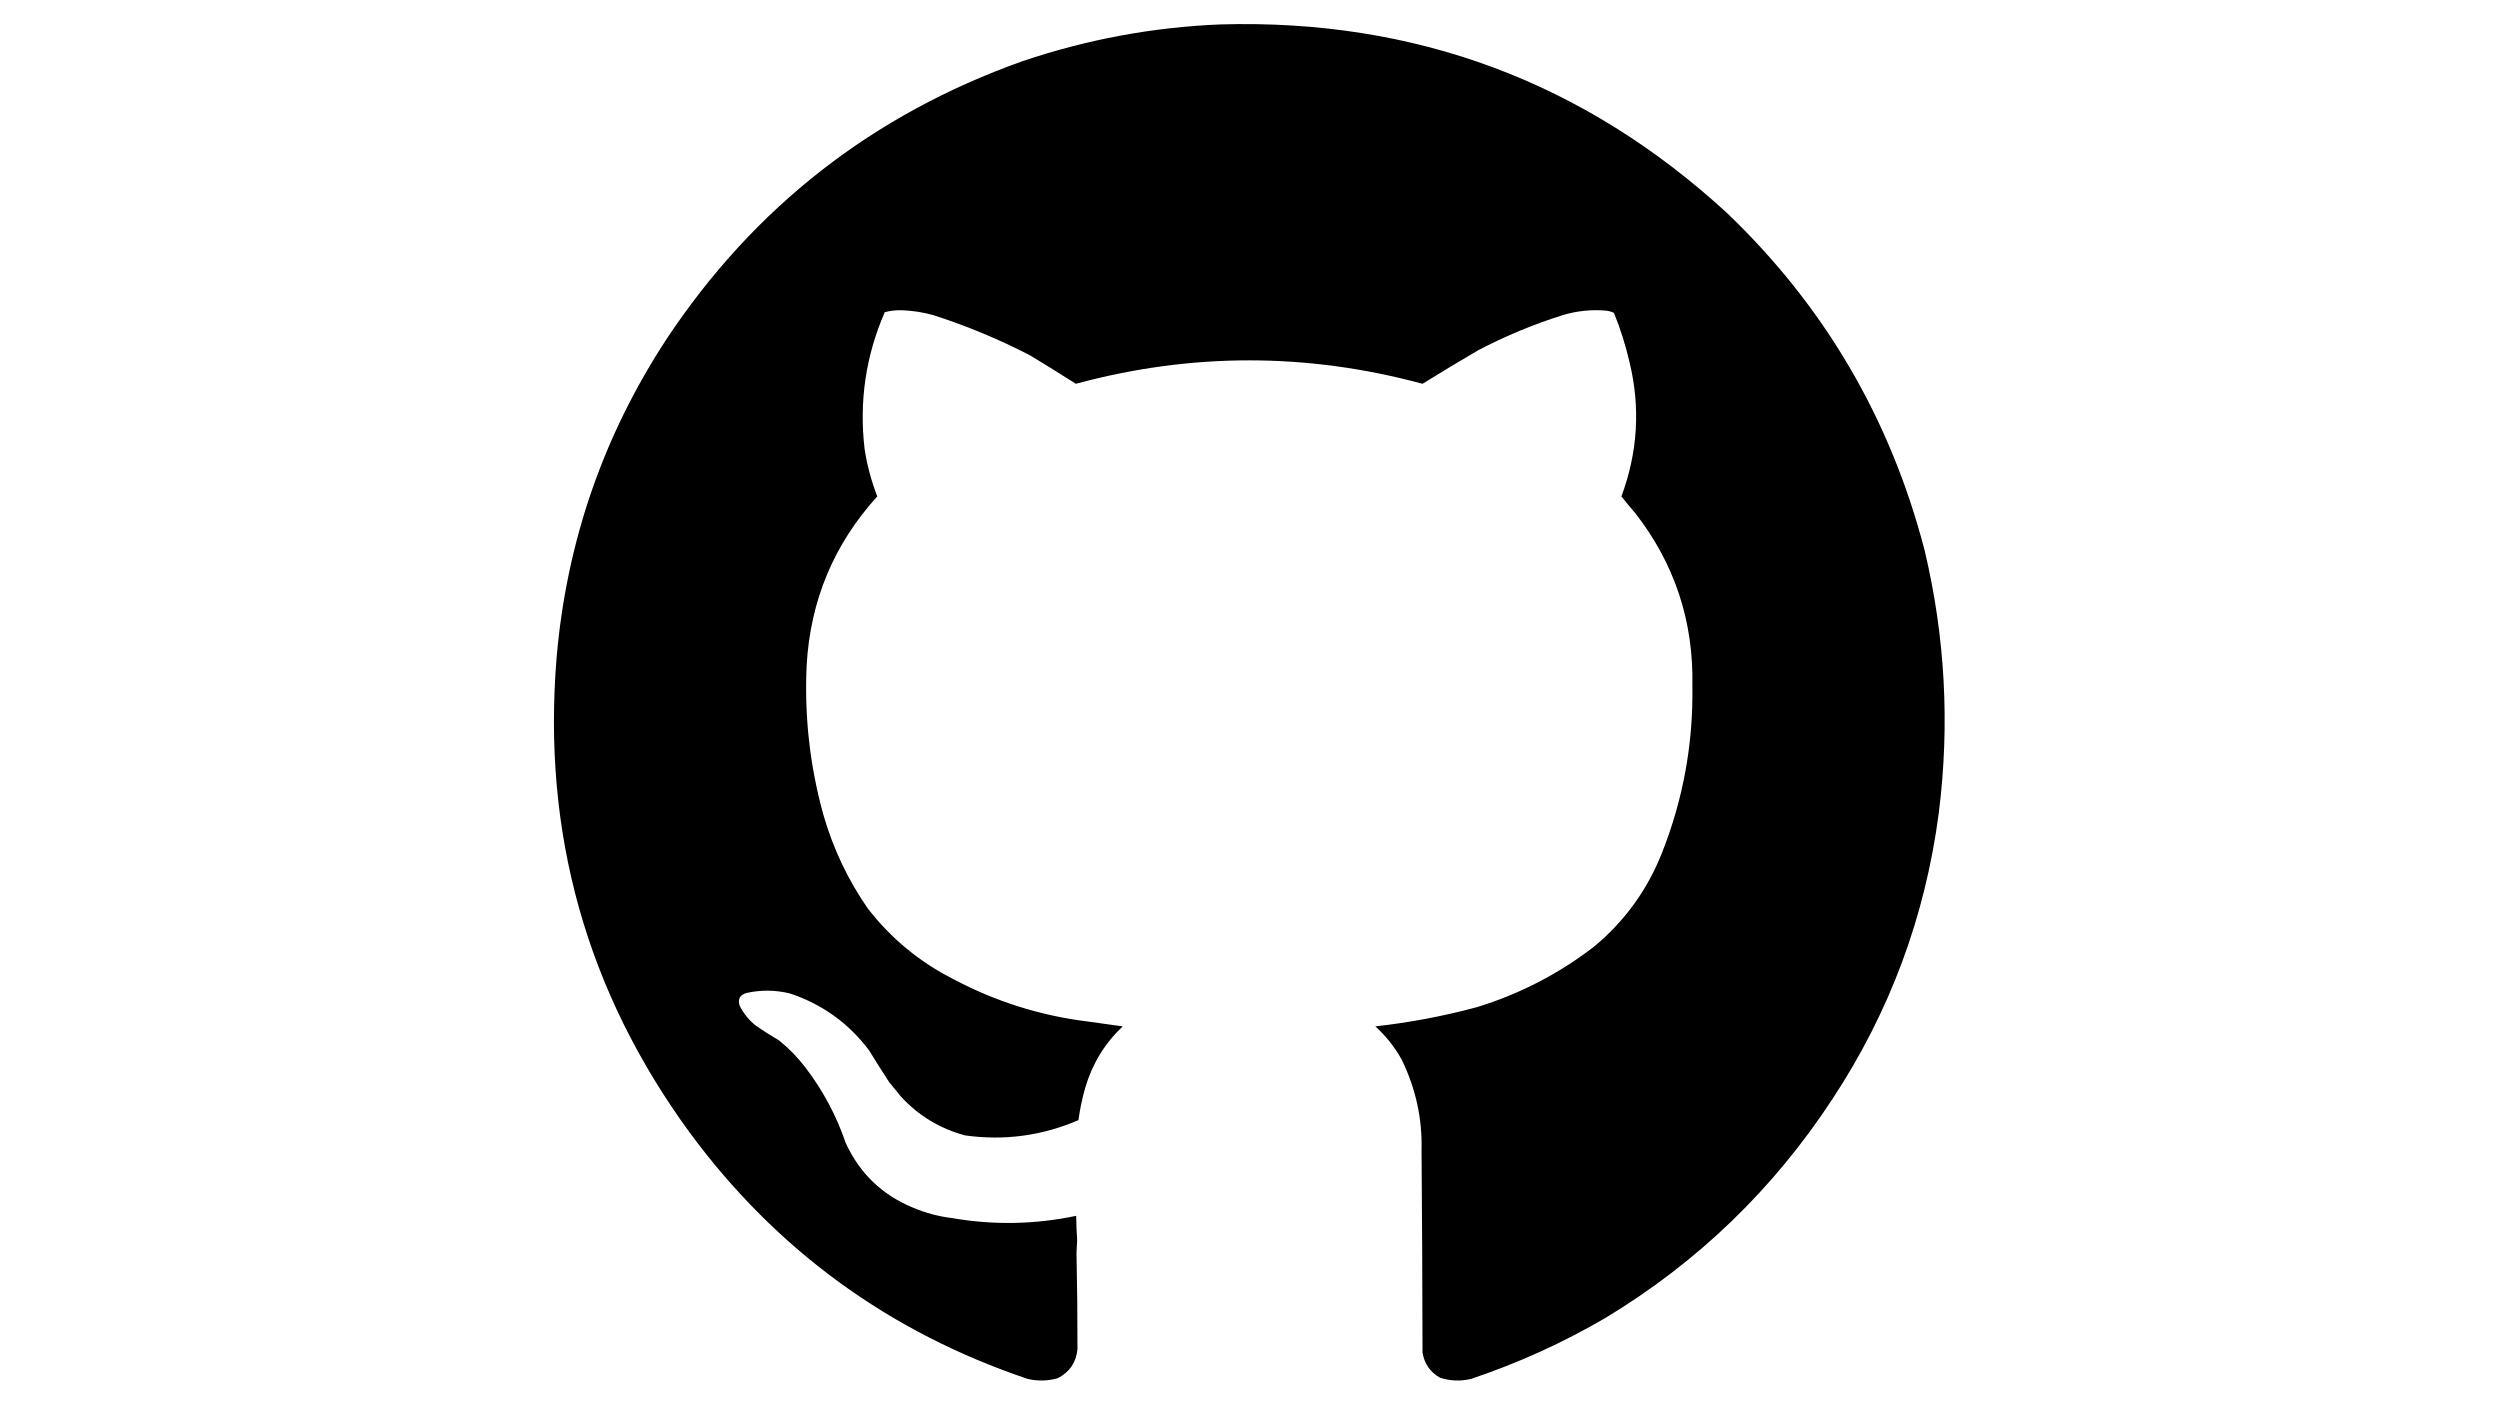
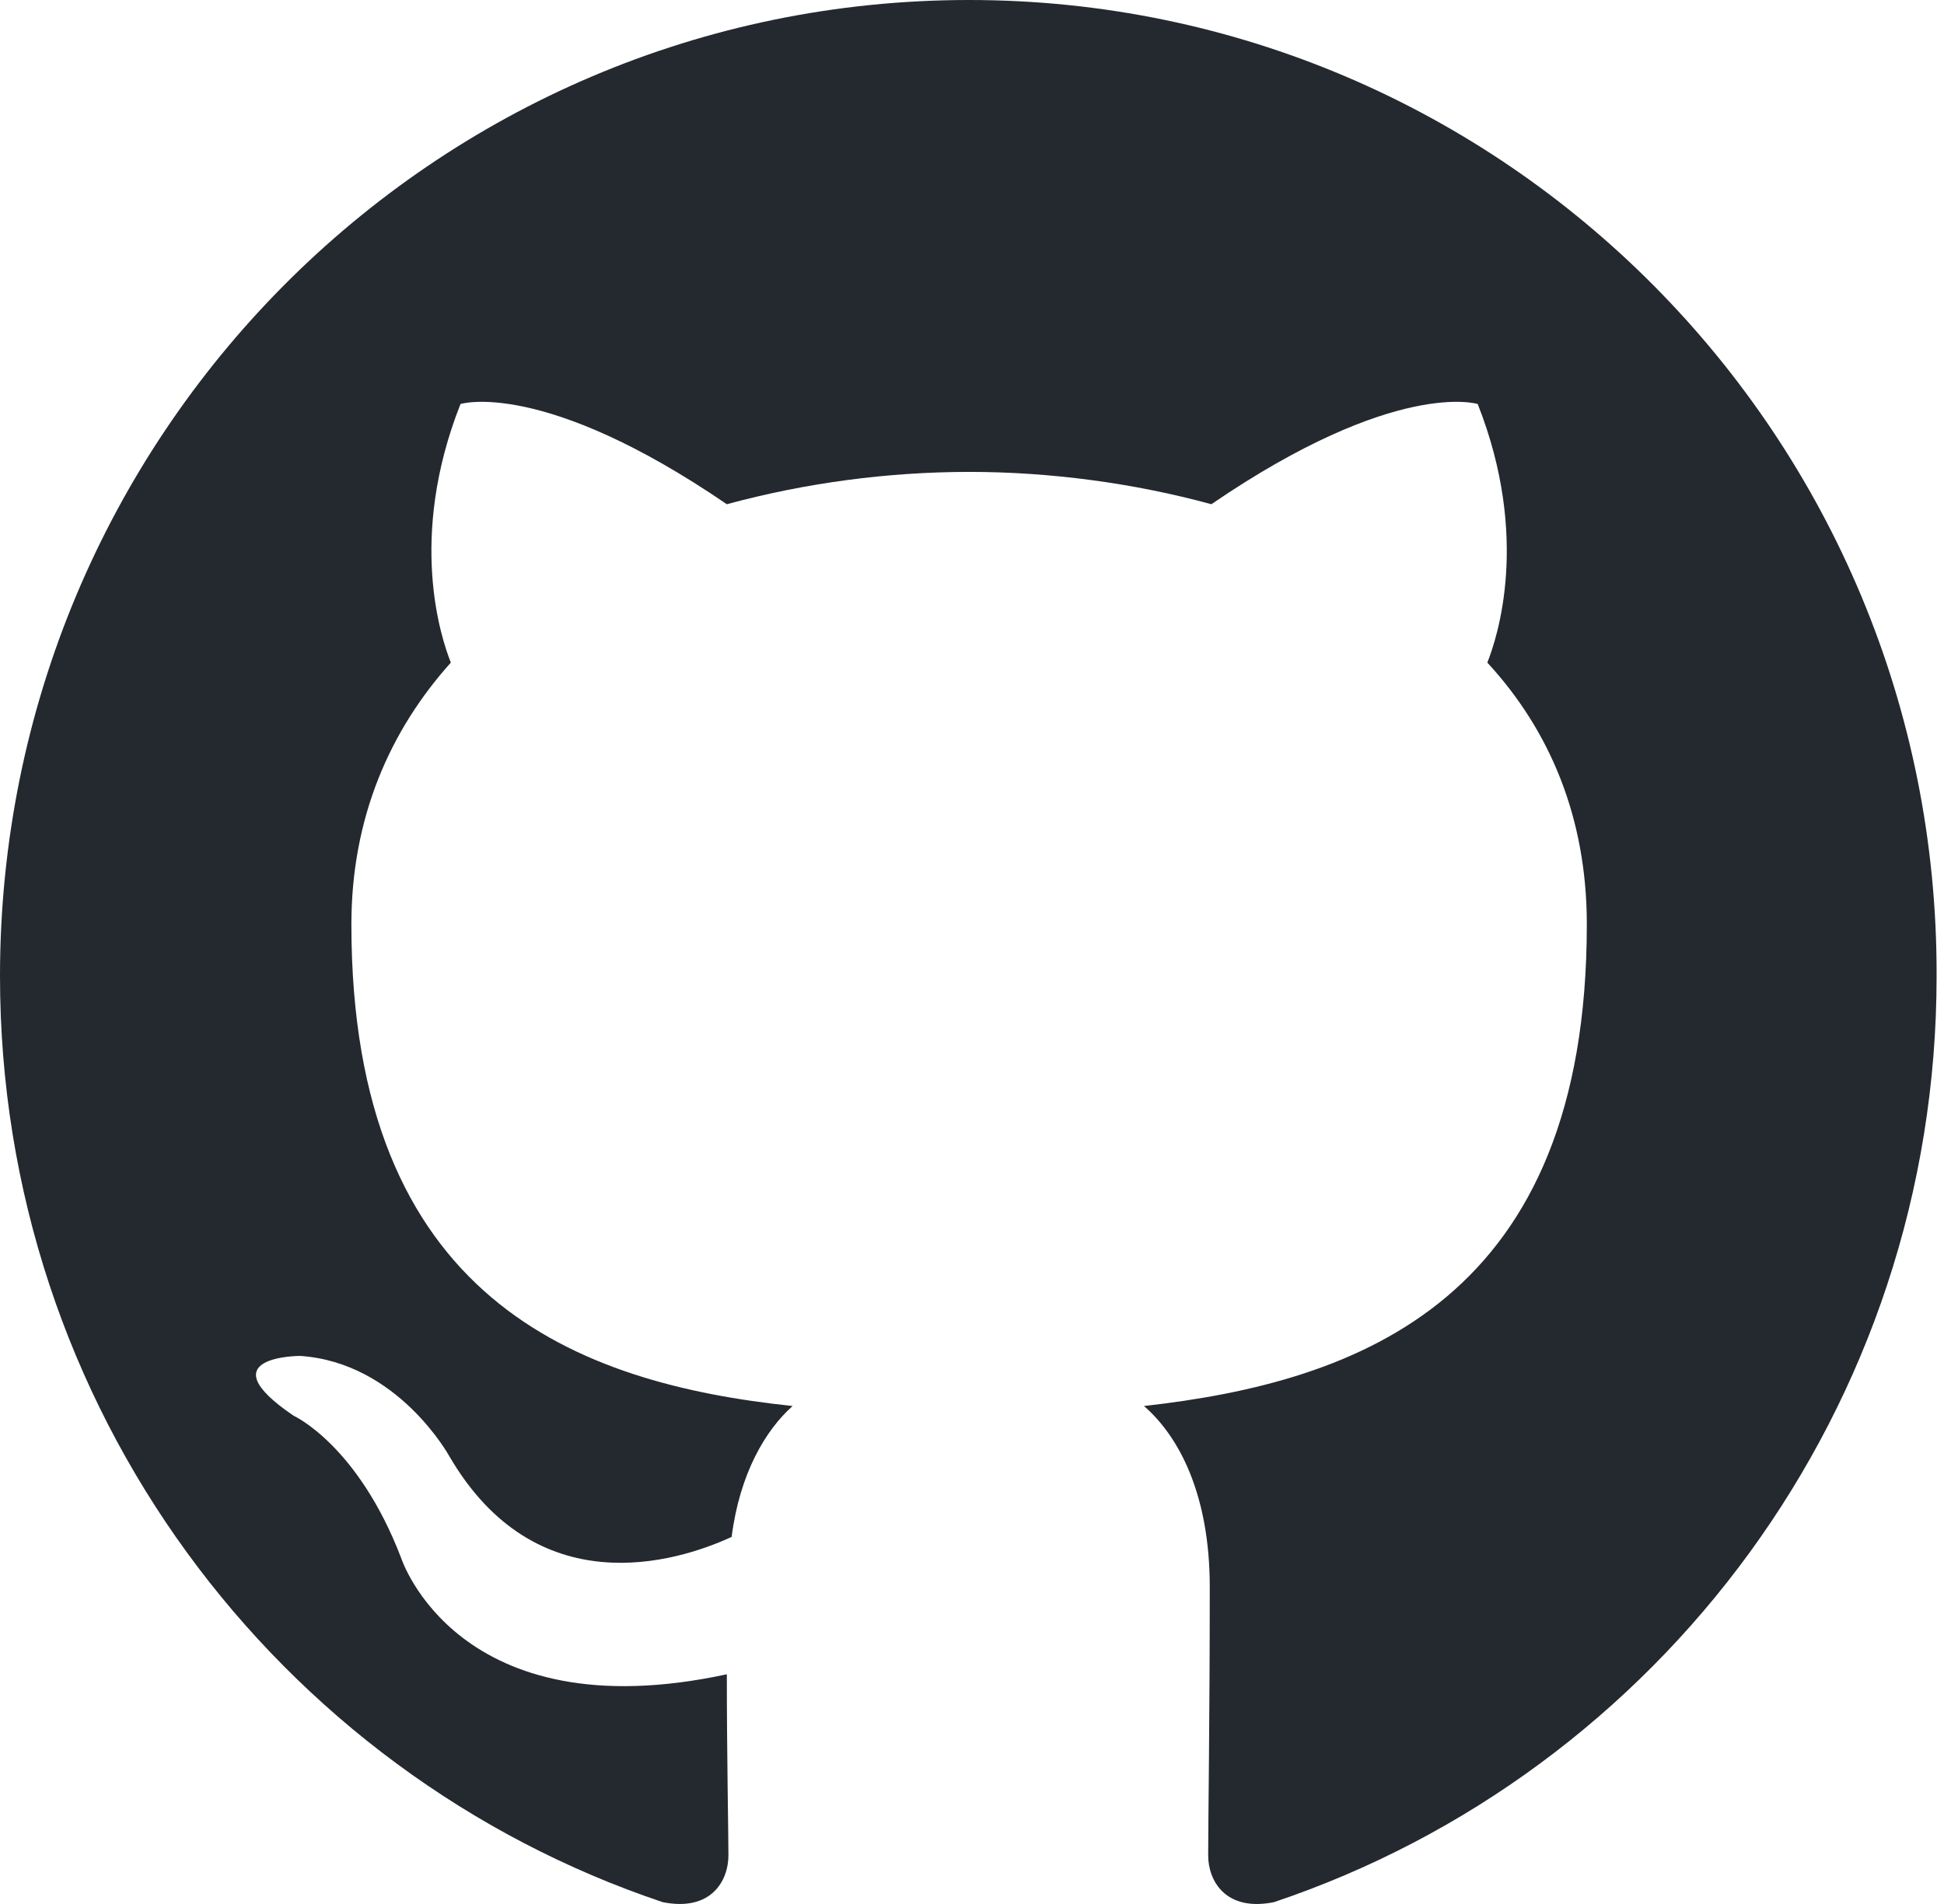
- <svg xmlns="http://www.w3.org/2000/svg" version="1.1" width="3840px" height="2160px" style="shape-rendering:geometricPrecision; text-rendering:geometricPrecision; image-rendering:optimizeQuality; fill-rule:evenodd; clip-rule:evenodd">
-   <g>
-     <path style="opacity:0.998" fill="#000000" d="M 1874.5,37.5 C 2173.54,28.918 2432.88,125.418 2652.5,327C 2802.26,470.257 2903.42,642.757 2956,844.5C 2987.8,977.811 2995.13,1112.48 2978,1248.5C 2957.19,1407.62 2902.86,1553.96 2815,1687.5C 2724.28,1826.22 2608.11,1938.39 2466.5,2024C 2400.78,2062.47 2331.78,2093.8 2259.5,2118C 2243.27,2121.9 2227.27,2121.24 2211.5,2116C 2196.62,2107.42 2187.78,2094.59 2185,2077.5C 2184.83,1973.93 2184.33,1870.43 2183.5,1767C 2184.78,1718.45 2174.62,1671.95 2153,1627.5C 2142.32,1608.32 2128.82,1591.32 2112.5,1576.5C 2165.26,1570.65 2217.26,1560.82 2268.5,1547C 2334.37,1526.76 2394.37,1495.76 2448.5,1454C 2495.65,1414.83 2530.49,1366.66 2553,1309.5C 2585.42,1227.32 2600.92,1141.98 2599.5,1053.5C 2601.53,954.518 2572.36,866.185 2512,788.5C 2504.61,779.953 2497.45,771.286 2490.5,762.5C 2515.66,694.576 2519.83,625.909 2503,556.5C 2497.01,530.521 2489.01,505.188 2479,480.5C 2474.74,478.579 2470.24,477.412 2465.5,477C 2443.4,475.304 2421.74,477.637 2400.5,484C 2355.57,498.129 2312.24,516.129 2270.5,538C 2241.69,554.815 2213.19,571.981 2185,589.5C 2007.51,541.507 1830.01,541.507 1652.5,589.5C 1629.37,574.764 1606.04,560.264 1582.5,546C 1534.52,521.175 1484.86,500.508 1433.5,484C 1417.46,479.549 1401.13,477.049 1384.5,476.5C 1375.86,476.33 1367.36,477.33 1359,479.5C 1329.82,546.612 1319.48,616.612 1328,689.5C 1331.85,714.55 1338.35,738.883 1347.5,762.5C 1280.71,835.955 1244.54,922.622 1239,1022.5C 1235.38,1100.59 1244.05,1177.25 1265,1252.5C 1279.95,1304.05 1302.62,1351.72 1333,1395.5C 1368.72,1441.56 1412.56,1477.73 1464.5,1504C 1529.11,1538.31 1597.78,1559.98 1670.5,1569C 1688.51,1571.5 1706.51,1574 1724.5,1576.5C 1696.96,1602.55 1677.8,1633.88 1667,1670.5C 1662.28,1686.92 1658.78,1703.59 1656.5,1720.5C 1600.73,1744.55 1542.73,1752.39 1482.5,1744C 1443.84,1733.65 1411.01,1713.81 1384,1684.5C 1378,1677.17 1372,1669.83 1366,1662.5C 1355.42,1646.34 1345.08,1630 1335,1613.5C 1303.64,1571.73 1263.14,1542.56 1213.5,1526C 1191.54,1520.59 1169.54,1520.26 1147.5,1525C 1136.78,1527.67 1132.95,1534.17 1136,1544.5C 1141.89,1556.4 1150.06,1566.57 1160.5,1575C 1172.16,1583.17 1184.16,1590.83 1196.5,1598C 1211.7,1610.2 1225.2,1624.04 1237,1639.5C 1263.89,1674.61 1284.56,1713.27 1299,1755.5C 1320.43,1802.26 1354.93,1835.43 1402.5,1855C 1421.73,1863.14 1441.73,1868.48 1462.5,1871C 1526.29,1882.01 1589.79,1880.85 1653,1867.5C 1653.18,1880.08 1653.68,1892.58 1654.5,1905C 1654.17,1911.33 1653.83,1917.67 1653.5,1924C 1654.56,1974.26 1655.06,2023.76 1655,2072.5C 1652.86,2092.97 1642.7,2107.81 1624.5,2117C 1609.27,2121.27 1593.94,2121.61 1578.5,2118C 1365.87,2046.31 1193.04,1920.47 1060,1740.5C 900.914,1523.13 832.581,1279.46 855,1009.5C 870.392,831.977 926.726,668.977 1024,520.5C 1158.65,317.891 1340.82,175.724 1570.5,94C 1669.26,60.598 1770.59,41.765 1874.5,37.5 Z" />
-   </g>
+ <svg xmlns="http://www.w3.org/2000/svg" width="98" height="96">
+   <path fill-rule="evenodd" clip-rule="evenodd" d="M48.854 0C21.839 0 0 22 0 49.217c0 21.756 13.993 40.172 33.405 46.69 2.427.49 3.316-1.059 3.316-2.362 0-1.141-.08-5.052-.08-9.127-13.59 2.934-16.42-5.867-16.42-5.867-2.184-5.704-5.42-7.17-5.42-7.17-4.448-3.015.324-3.015.324-3.015 4.934.326 7.523 5.052 7.523 5.052 4.367 7.496 11.404 5.378 14.235 4.074.404-3.178 1.699-5.378 3.074-6.6-10.839-1.141-22.243-5.378-22.243-24.283 0-5.378 1.94-9.778 5.014-13.2-.485-1.222-2.184-6.275.486-13.038 0 0 4.125-1.304 13.426 5.052a46.97 46.97 0 0 1 12.214-1.63c4.125 0 8.33.571 12.213 1.63 9.302-6.356 13.427-5.052 13.427-5.052 2.67 6.763.97 11.816.485 13.038 3.155 3.422 5.015 7.822 5.015 13.2 0 18.905-11.404 23.06-22.324 24.283 1.78 1.548 3.316 4.481 3.316 9.126 0 6.6-.08 11.897-.08 13.526 0 1.304.89 2.853 3.316 2.364 19.412-6.52 33.405-24.935 33.405-46.691C97.707 22 75.788 0 48.854 0z" fill="#24292f" />
</svg>
